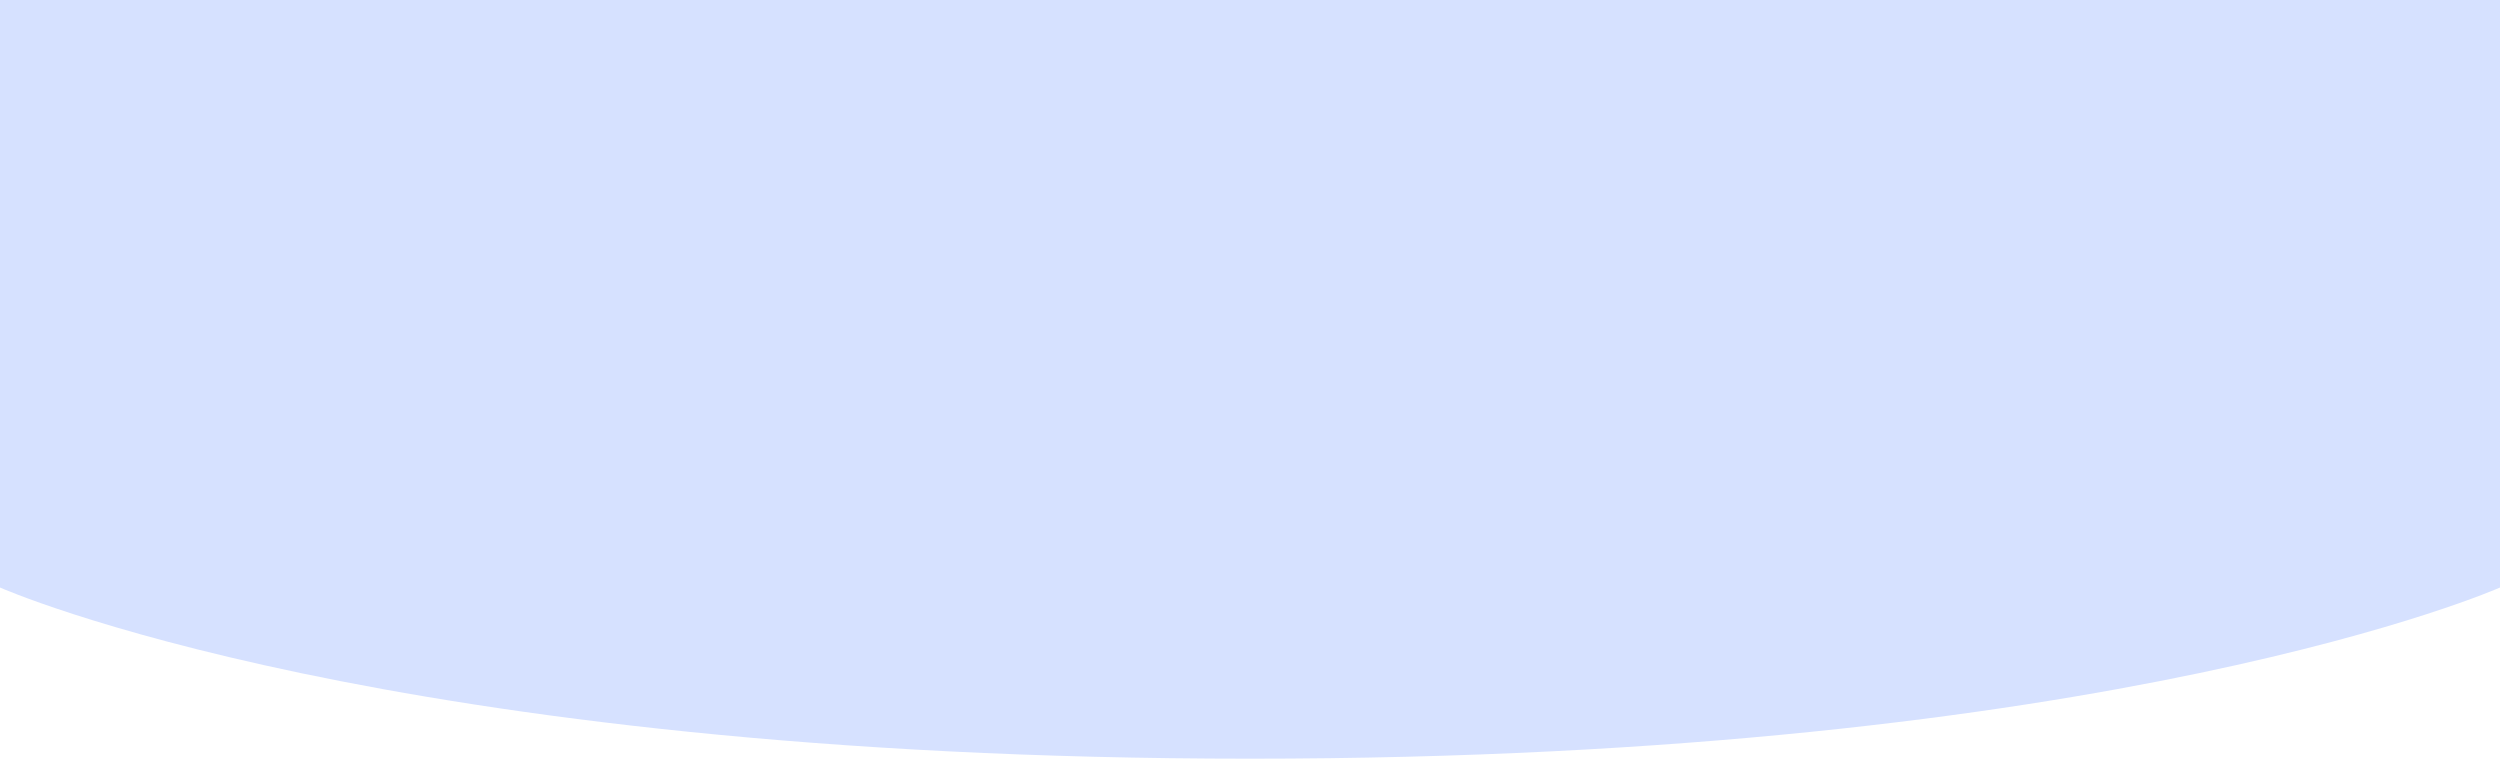
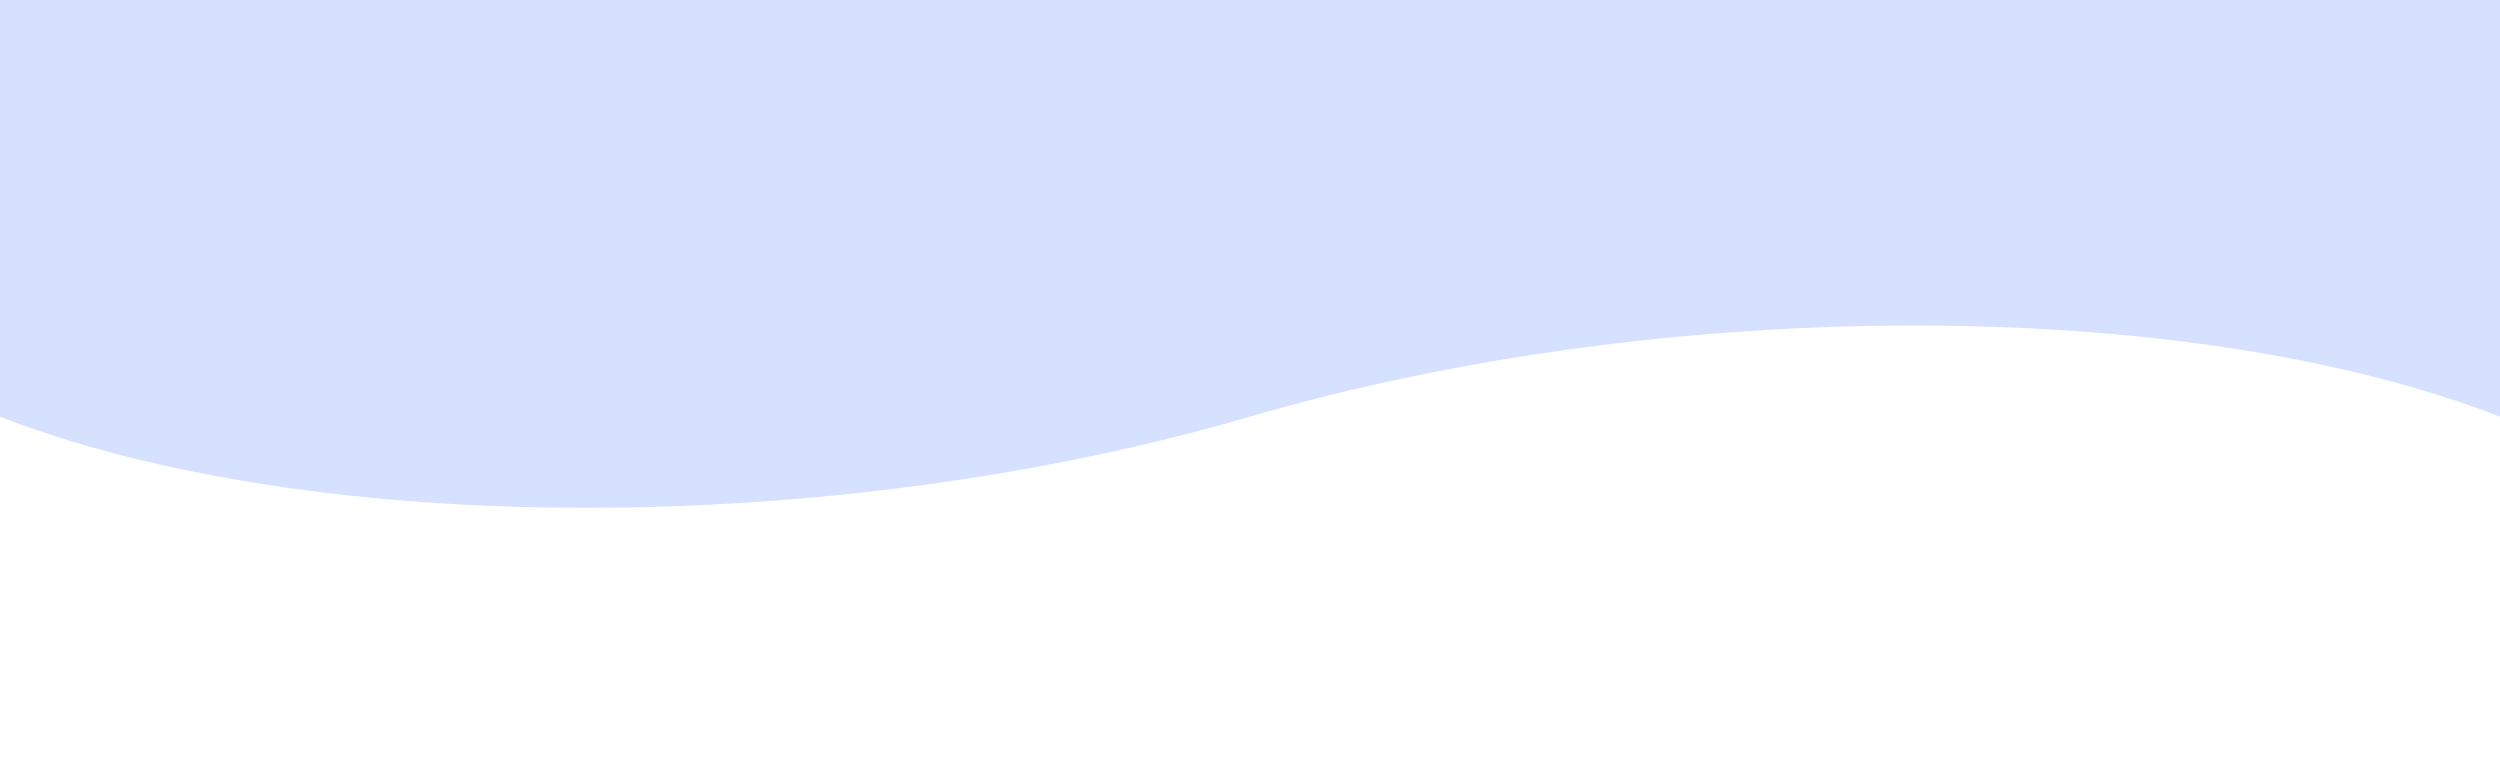
- <svg xmlns="http://www.w3.org/2000/svg" width="1440" height="437" viewBox="0 0 1440 437">
-   <path d="M0 0H1440V338.412C1440 338.412 1218.06 437 720 437C221.94 437 0 338.412 0 338.412V0Z" fill="#D6E1FF" />
+ <svg xmlns="http://www.w3.org/2000/svg" width="1440" height="437" viewBox="0 0 1440 437" preserveAspectRatio="none">
+   <path d="M0,0 L1440,0 L1440,240 C1260,170 960,170 720,240 C480,310 180,310 0,240 Z" fill="#D6E1FF" />
</svg>
